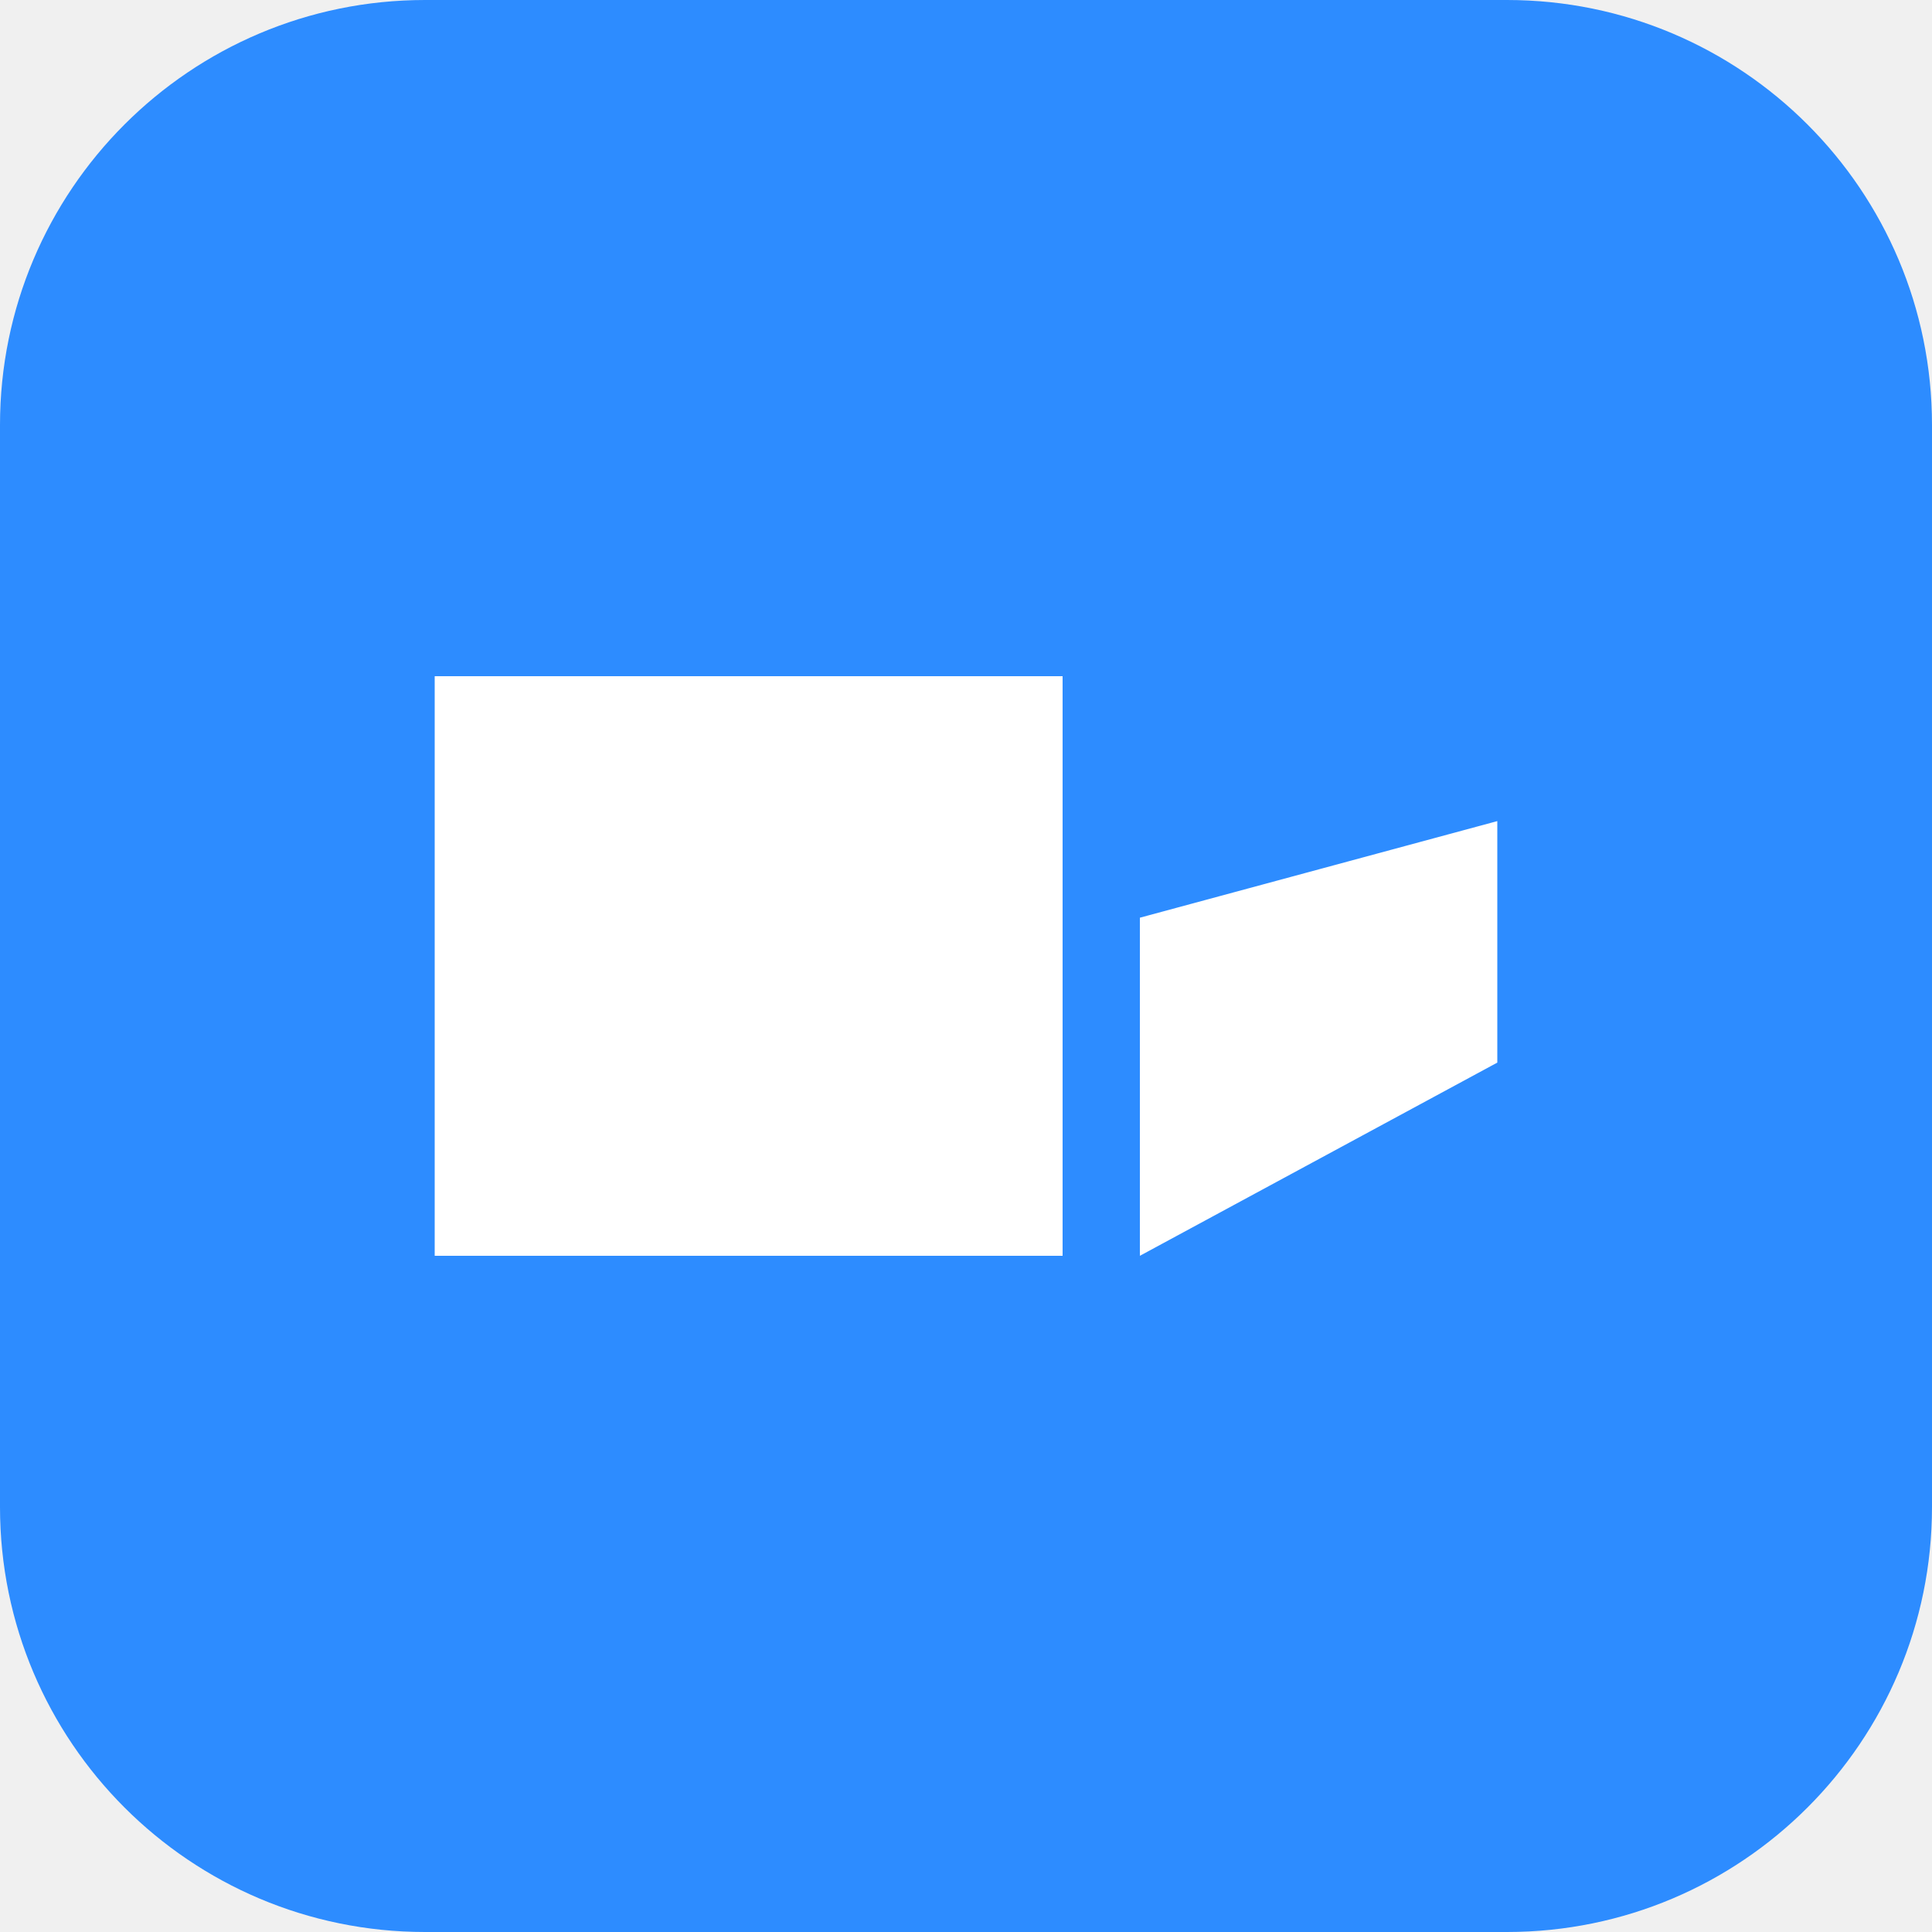
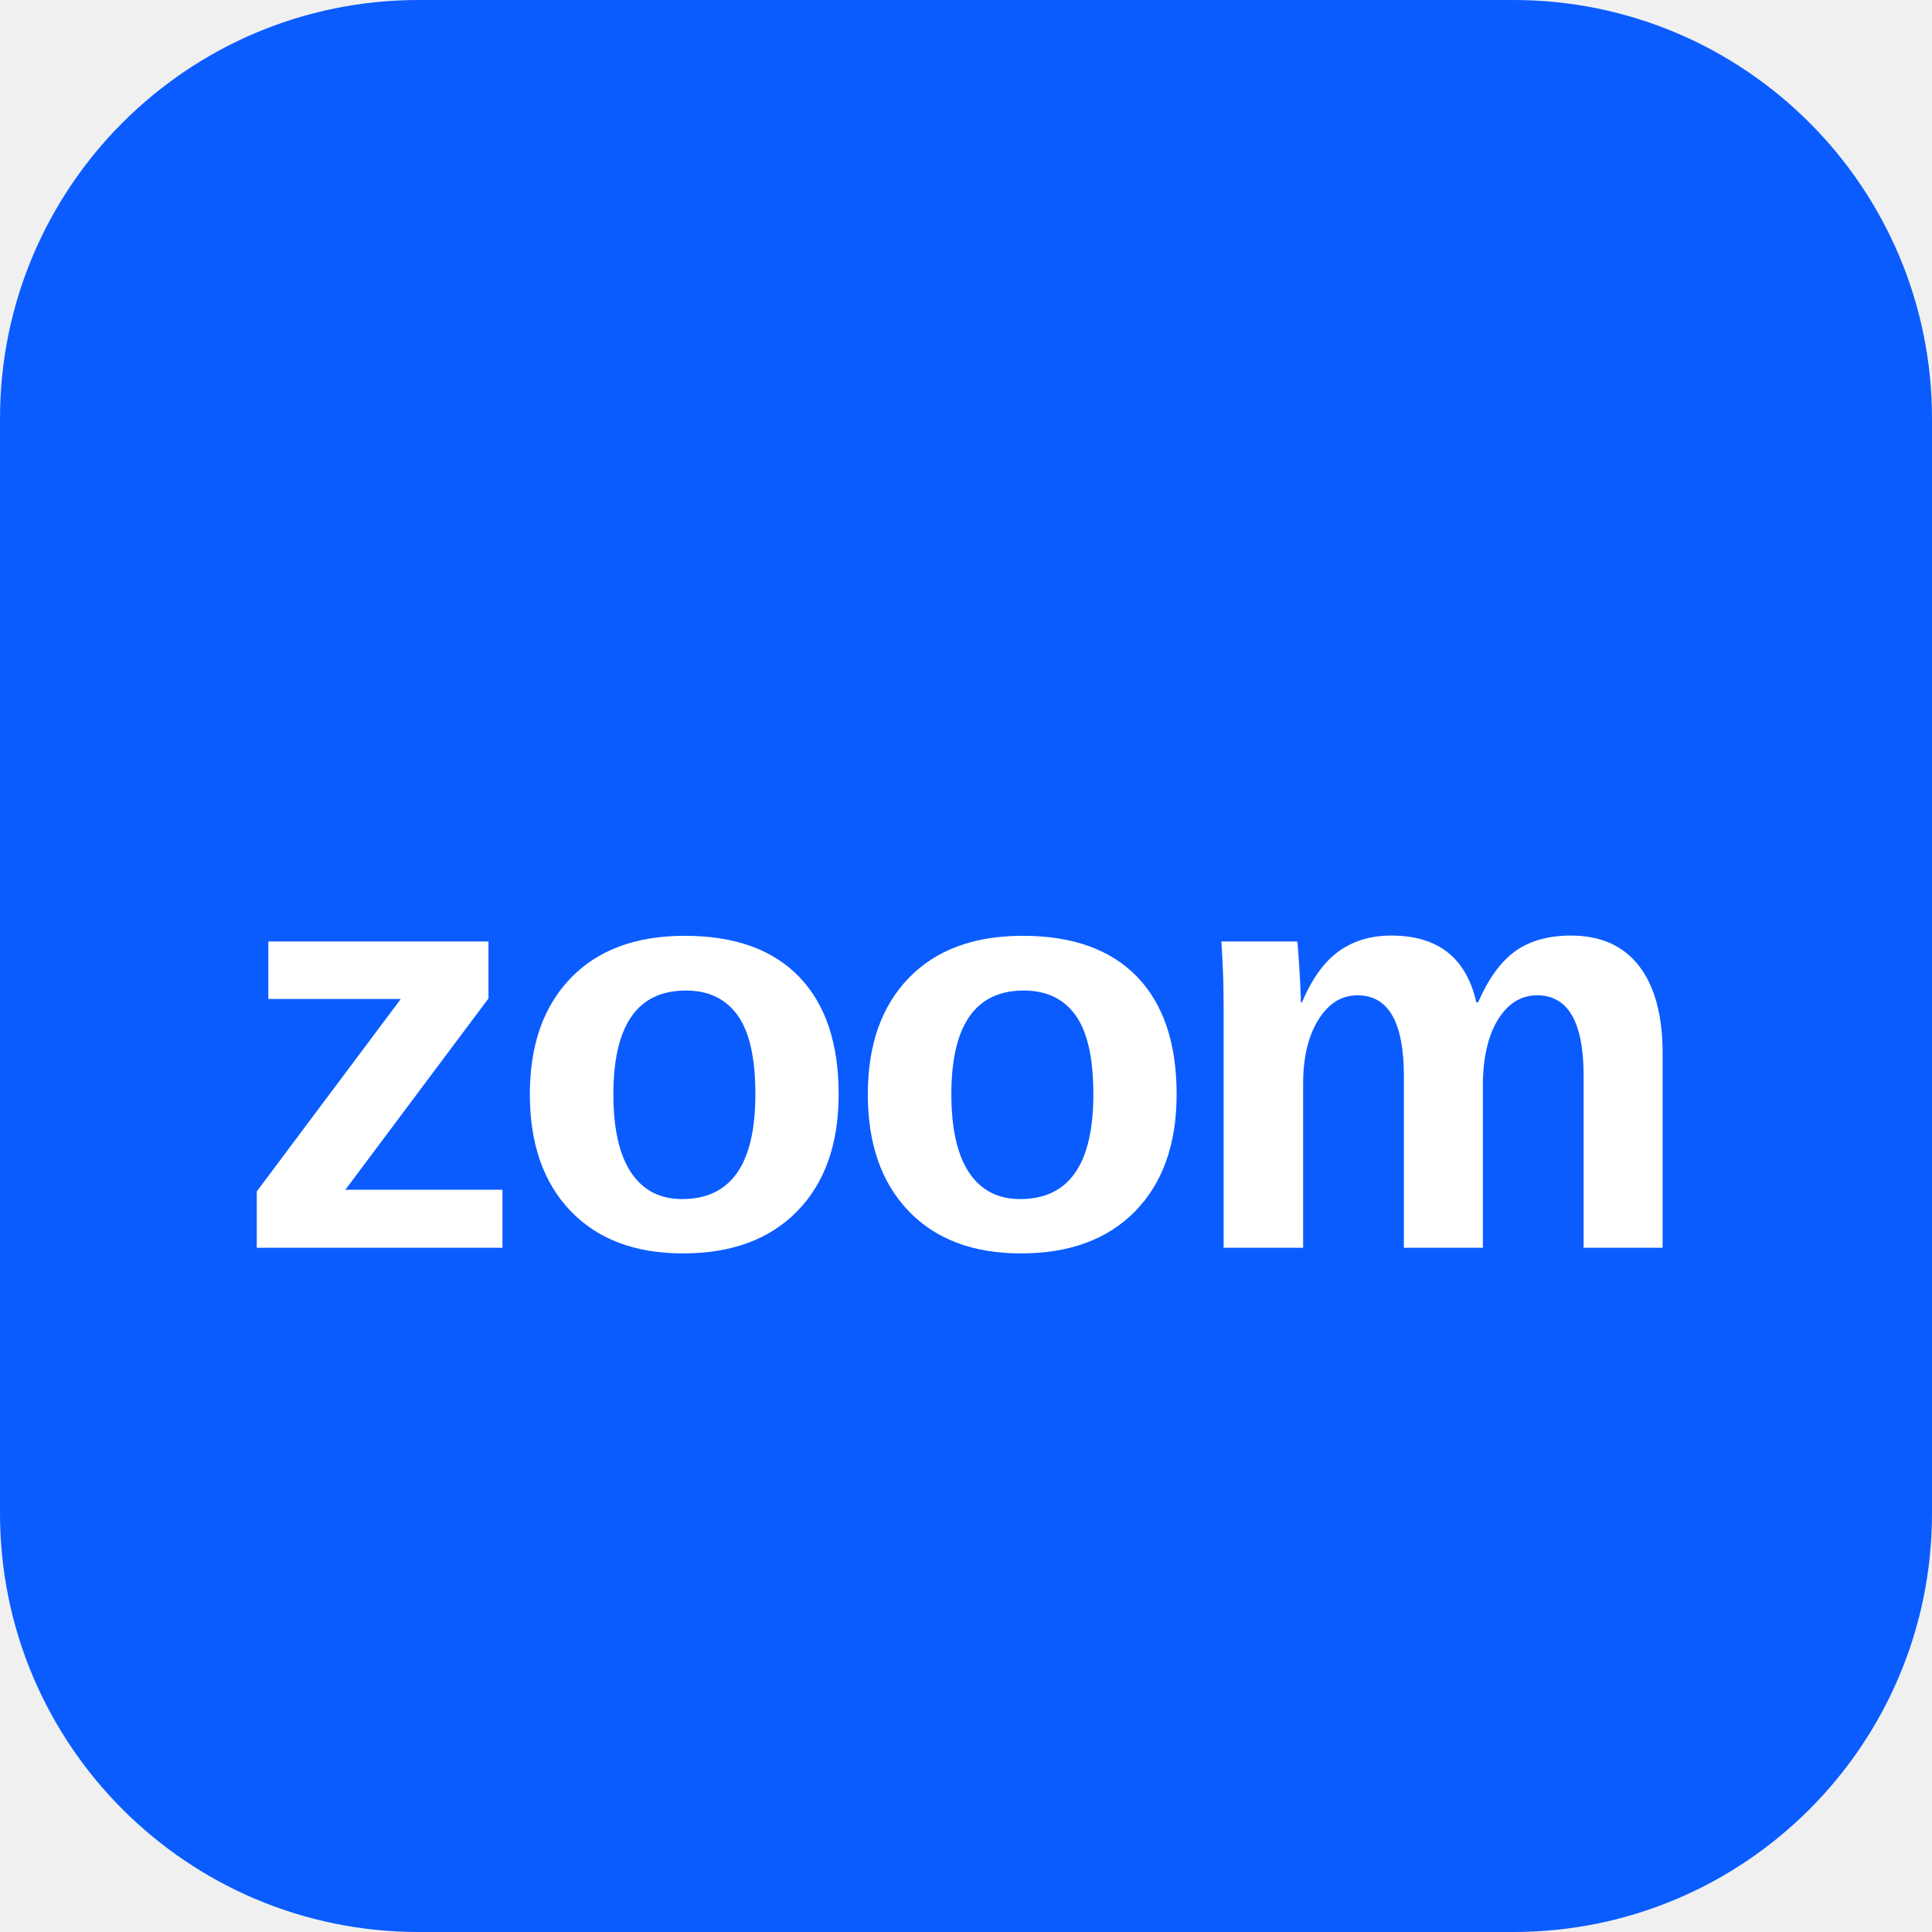
- <svg xmlns="http://www.w3.org/2000/svg" viewBox="0 0 200 200" fill="none">
-   <rect width="200" height="200" rx="44" fill="#2D8CFF" />
-   <path d="M45 70 L45 130 L110 130 L110 70 Z" fill="white" />
-   <path d="M118 95 L118 130 L155 110 L155 85 Z" fill="white" />
+ <svg xmlns="http://www.w3.org/2000/svg" viewBox="0 0 240 240">
+   <rect width="240" height="240" rx="52" fill="#0B5CFF" />
+   <text x="120" y="155" font-family="Arial, sans-serif" font-size="72" font-weight="700" fill="white" text-anchor="middle" letter-spacing="-2">zoom</text>
</svg>
